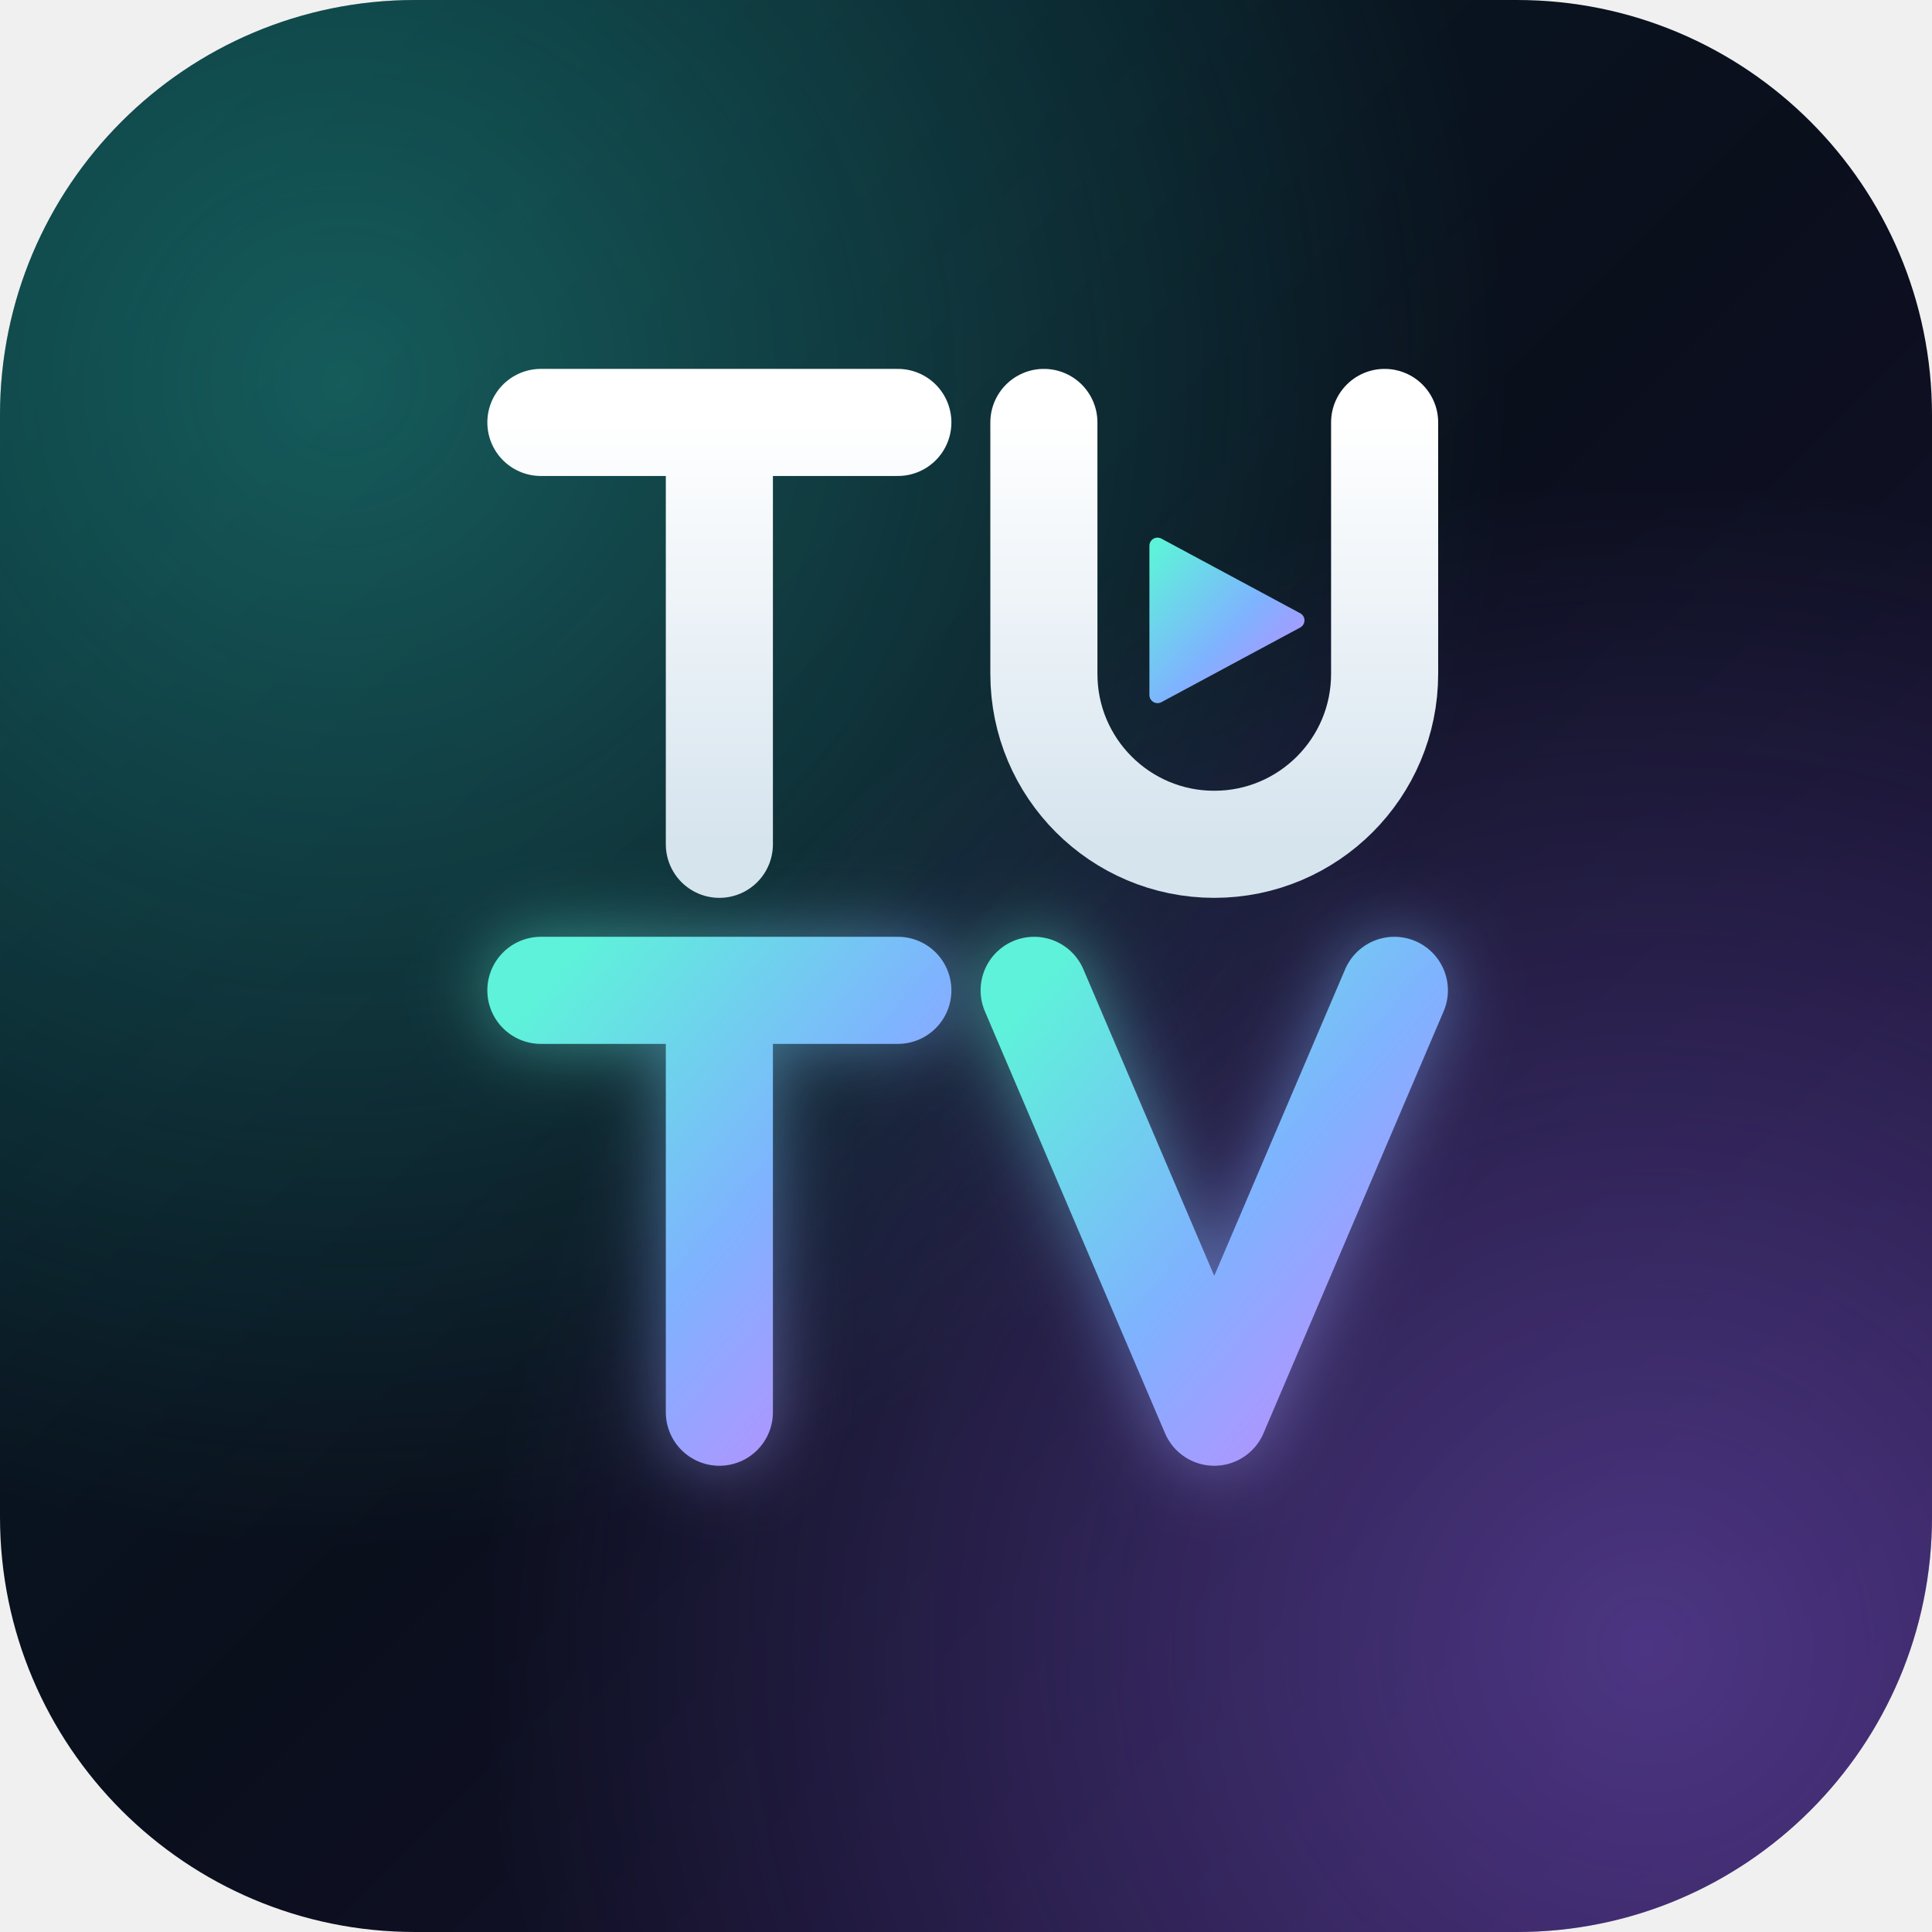
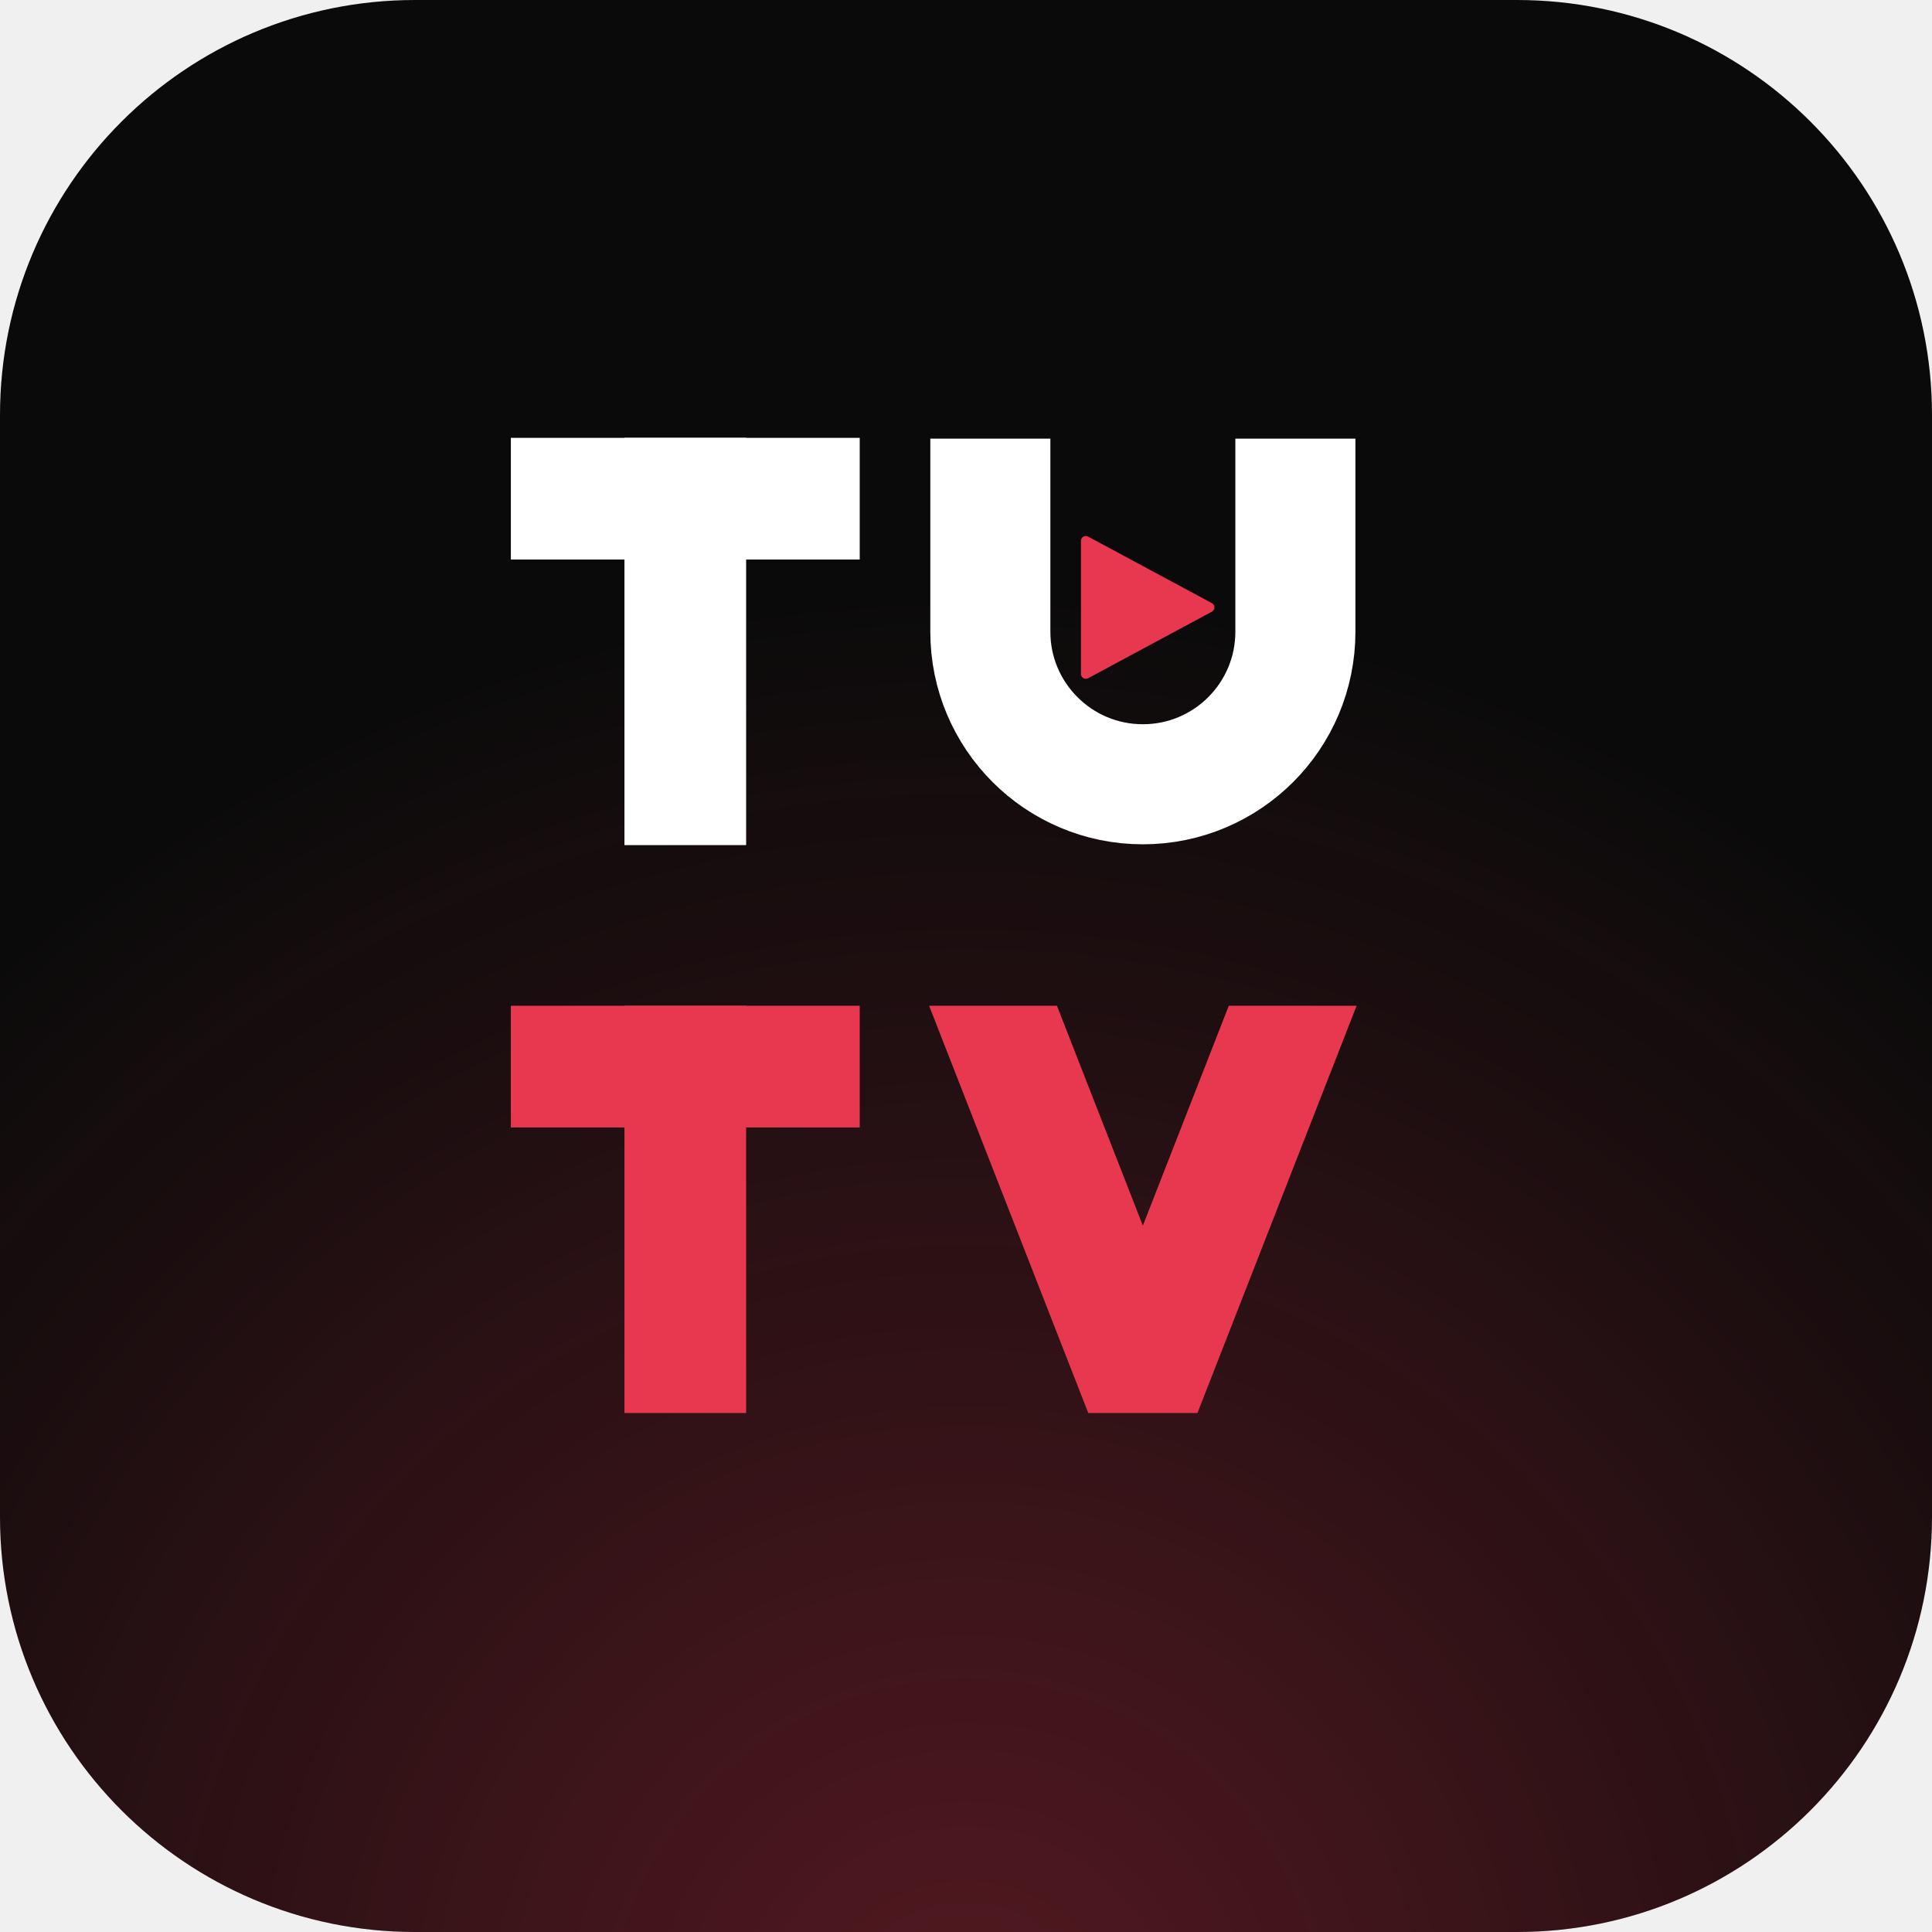
<svg xmlns="http://www.w3.org/2000/svg" width="1024" height="1024" viewBox="0 0 1024 1024">
  <defs>
-     <linearGradient id="bg" x1="0" y1="0" x2="1" y2="1">
-       <stop offset="0" stop-color="#06222A" />
-       <stop offset="0.5" stop-color="#0A0F1C" />
-       <stop offset="1" stop-color="#1D1238" />
+     <linearGradient id="red" x1="0" y1="0" x2="0" y2="1">
+       <stop offset="0" stop-color="#E8384F" />
+       <stop offset="1" stop-color="#B5172E" />
    </linearGradient>
-     <radialGradient id="glow1" cx="0.18" cy="0.2" r="0.6">
-       <stop offset="0" stop-color="#2FD3C0" stop-opacity="0.35" />
-       <stop offset="1" stop-color="#2FD3C0" stop-opacity="0" />
+     <radialGradient id="glow" cx="0.5" cy="1.05" r="0.75">
+       <stop offset="0" stop-color="#E8384F" stop-opacity="0.33" />
+       <stop offset="1" stop-color="#E8384F" stop-opacity="0" />
    </radialGradient>
-     <radialGradient id="glow2" cx="0.85" cy="0.85" r="0.6">
-       <stop offset="0" stop-color="#9B6BFF" stop-opacity="0.40" />
-       <stop offset="1" stop-color="#9B6BFF" stop-opacity="0" />
-     </radialGradient>
-     <linearGradient id="g" x1="0" y1="0" x2="1" y2="1">
-       <stop offset="0" stop-color="#5EF2DA" />
-       <stop offset="0.55" stop-color="#7FB2FF" />
-       <stop offset="1" stop-color="#C08BFF" />
-     </linearGradient>
-     <linearGradient id="w" x1="0" y1="0" x2="0" y2="1">
-       <stop offset="0" stop-color="#FFFFFF" />
-       <stop offset="1" stop-color="#D6E4EE" />
-     </linearGradient>
-     <filter id="blur" filterUnits="userSpaceOnUse" x="-200" y="-200" width="1800" height="1500">
-       <feGaussianBlur stdDeviation="22" />
-     </filter>
  </defs>
-   <rect width="1024" height="1024" rx="220" fill="url(#bg)" />
-   <rect width="1024" height="1024" rx="220" fill="url(#glow1)" />
-   <rect width="1024" height="1024" rx="220" fill="url(#glow2)" />
+   <rect width="1024" height="1024" rx="220" fill="#0A0A0A" />
+   <rect width="1024" height="1024" rx="220" fill="url(#glow)" />
  <g transform="translate(512 512) scale(0.86) translate(-512 -540)">
-     <g fill="none" stroke="url(#g)" stroke-width="66" stroke-linecap="round" stroke-linejoin="round" opacity="0.5" filter="url(#blur)">
-       <path d="M250 555 H470 M360.0 555 V815" />
-       <path d="M554 555 L665.0 815 L776 555" />
+     <g fill="#FFFFFF" stroke="#FFFFFF">
+       <rect x="232" y="215" width="214" height="74" />
+       <rect x="302.0" y="215" width="74" height="250" />
+       <path d="M527.0 215 V334.0 A94.0 94.0 0 0 0 715.0 334.0 V215" fill="none" stroke-width="74" stroke-linecap="butt" />
    </g>
-     <g fill="none" stroke="url(#w)" stroke-width="66" stroke-linecap="round" stroke-linejoin="round">
-       <path d="M250 205 H470 M360.0 205 V465" />
-       <path d="M560 205 V360.0 A105.0 105.0 0 0 0 770 360.0 V205" />
+     <g fill="#E8384F" stroke="#E8384F">
+       <rect x="232" y="565" width="214" height="74" />
+       <rect x="302.0" y="565" width="74" height="250" />
+       <path d="M490 565 L567.7 565 L621.0 701.387 L674.3 565 L752 565 L654.3 815 L587.7 815 Z" />
    </g>
-     <g fill="none" stroke="url(#g)" stroke-width="66" stroke-linecap="round" stroke-linejoin="round">
-       <path d="M250 555 H470 M360.0 555 V815" />
-       <path d="M554 555 L665.0 815 L776 555" />
-     </g>
-     <path d="M630.04 281.0 L715.6 327 L630.04 373.0 Z" fill="url(#g)" stroke="url(#g)" stroke-width="10" stroke-linejoin="round" />
+     <path d="M585.84 278.0 L662.1 319 L585.84 360.0 Z" fill="#E8384F" stroke="#E8384F" stroke-width="6" stroke-linejoin="round" />
  </g>
</svg>
